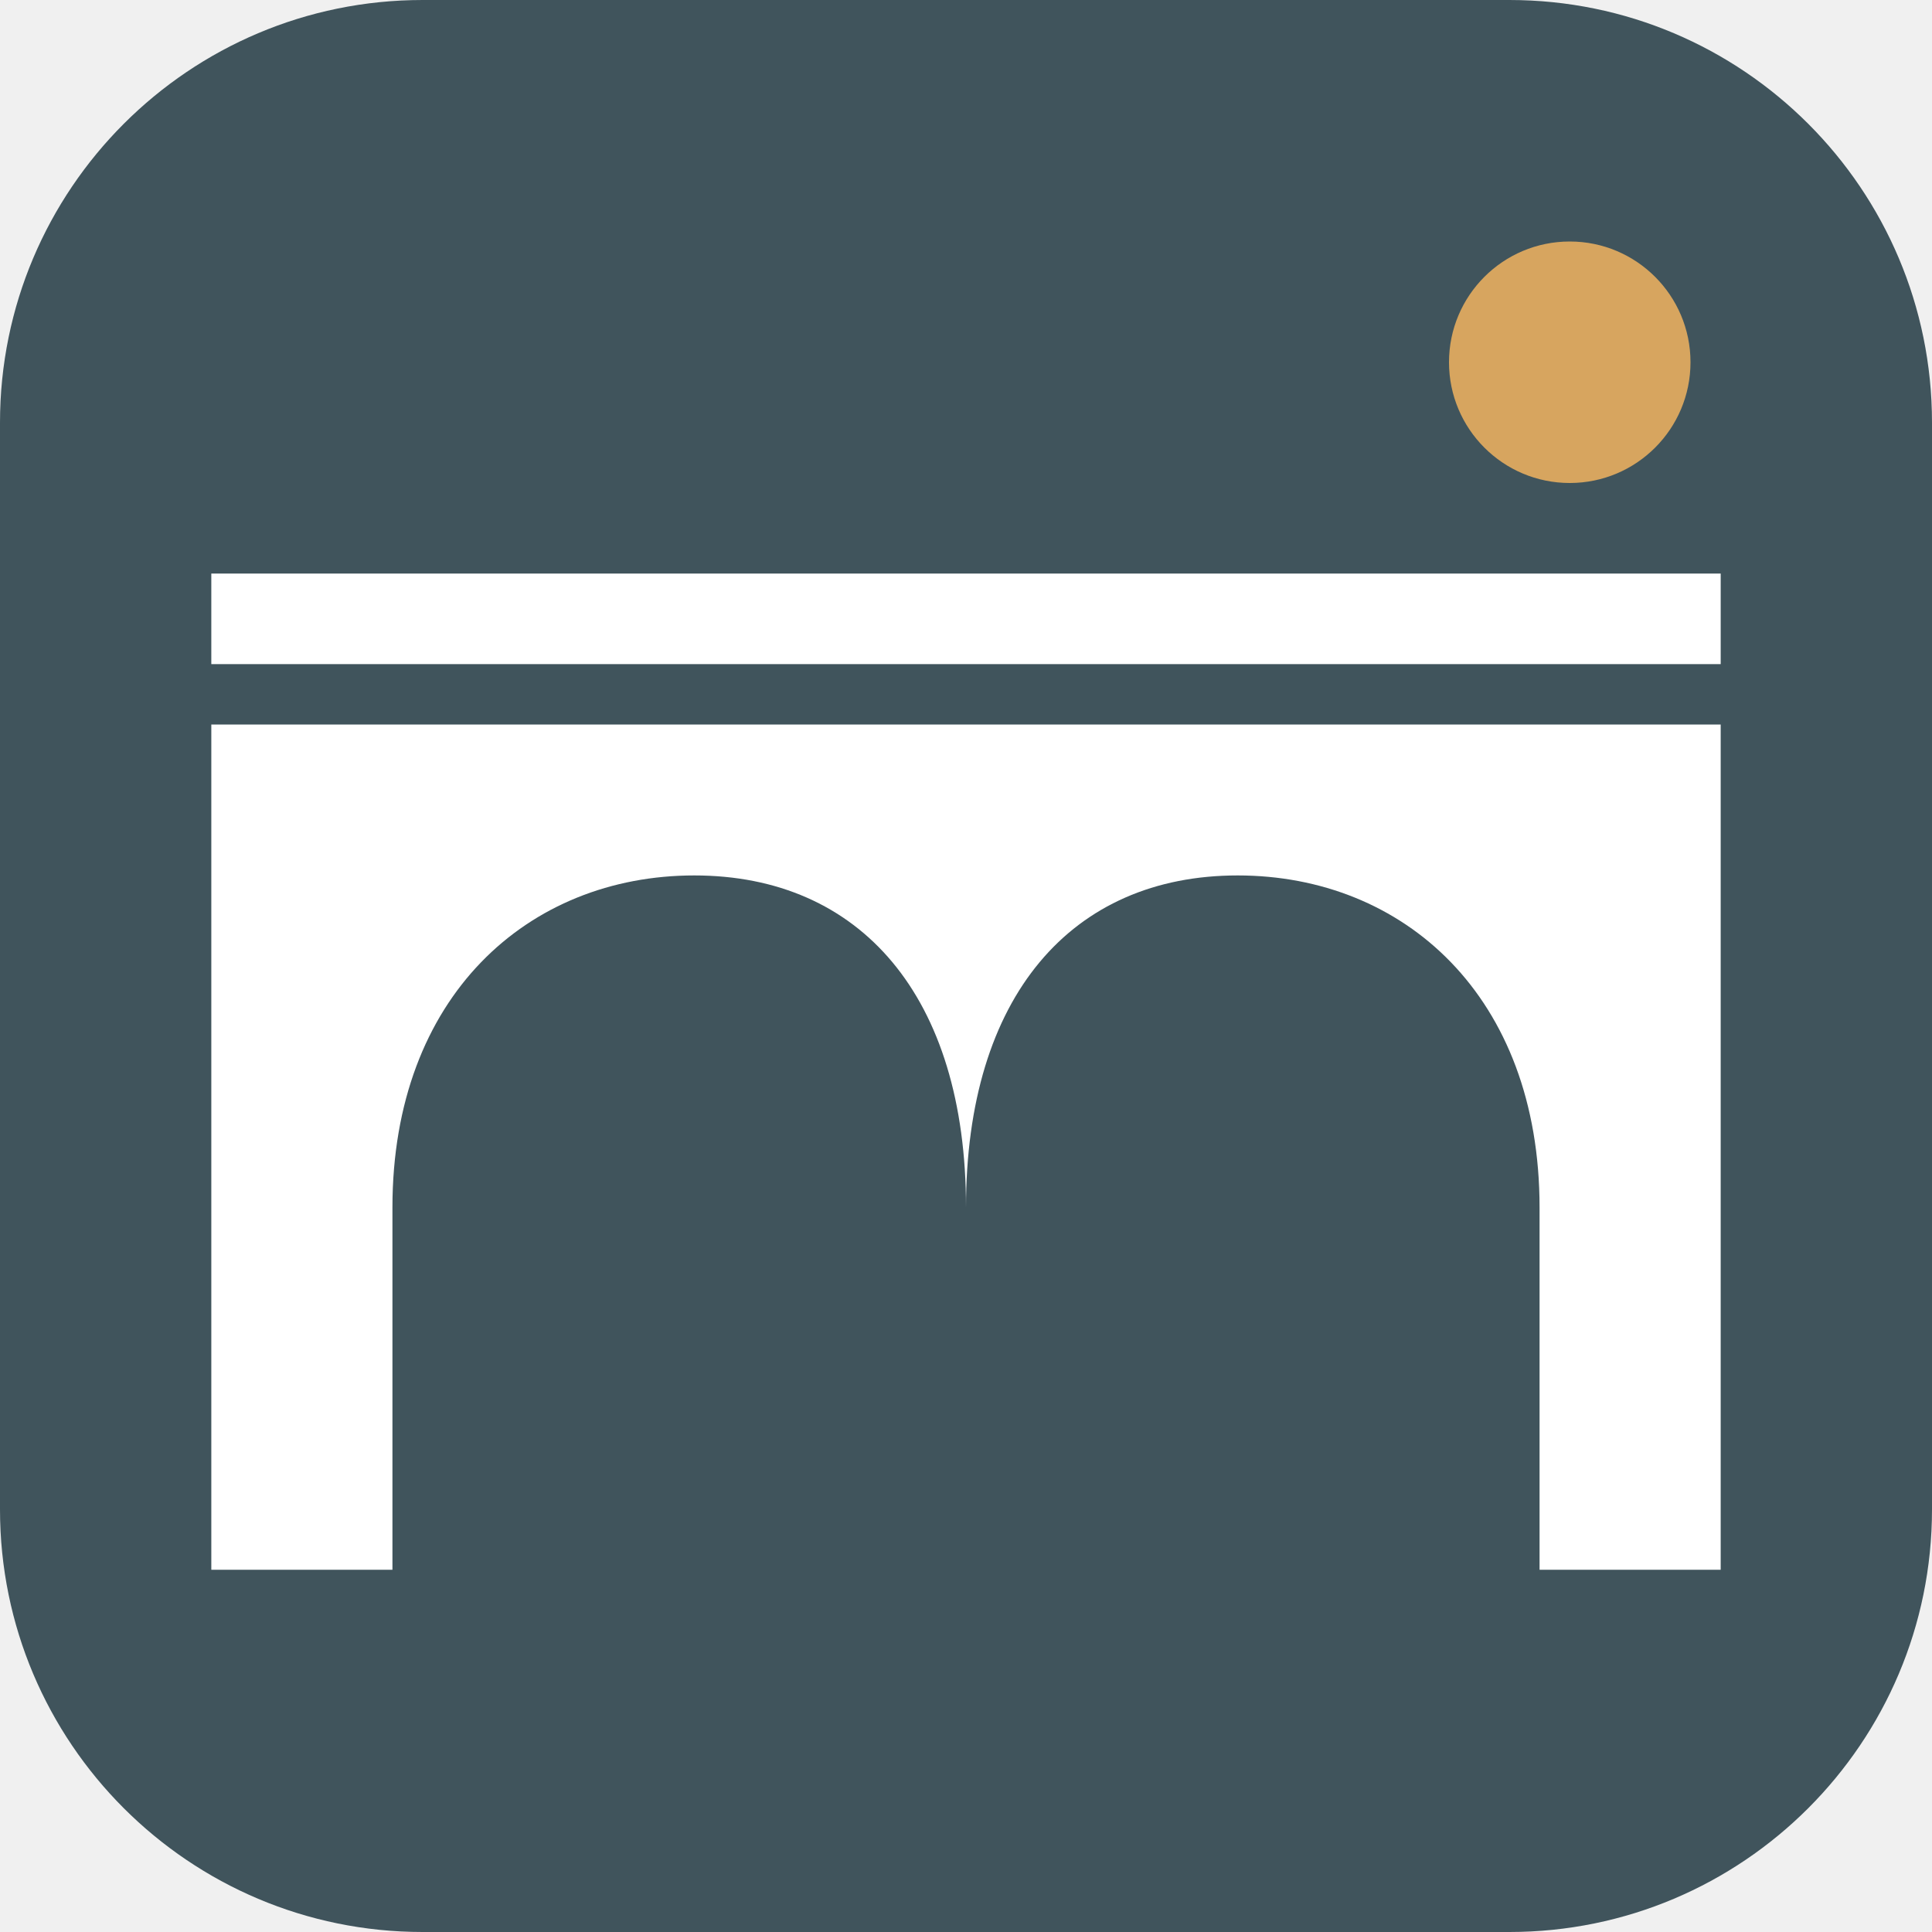
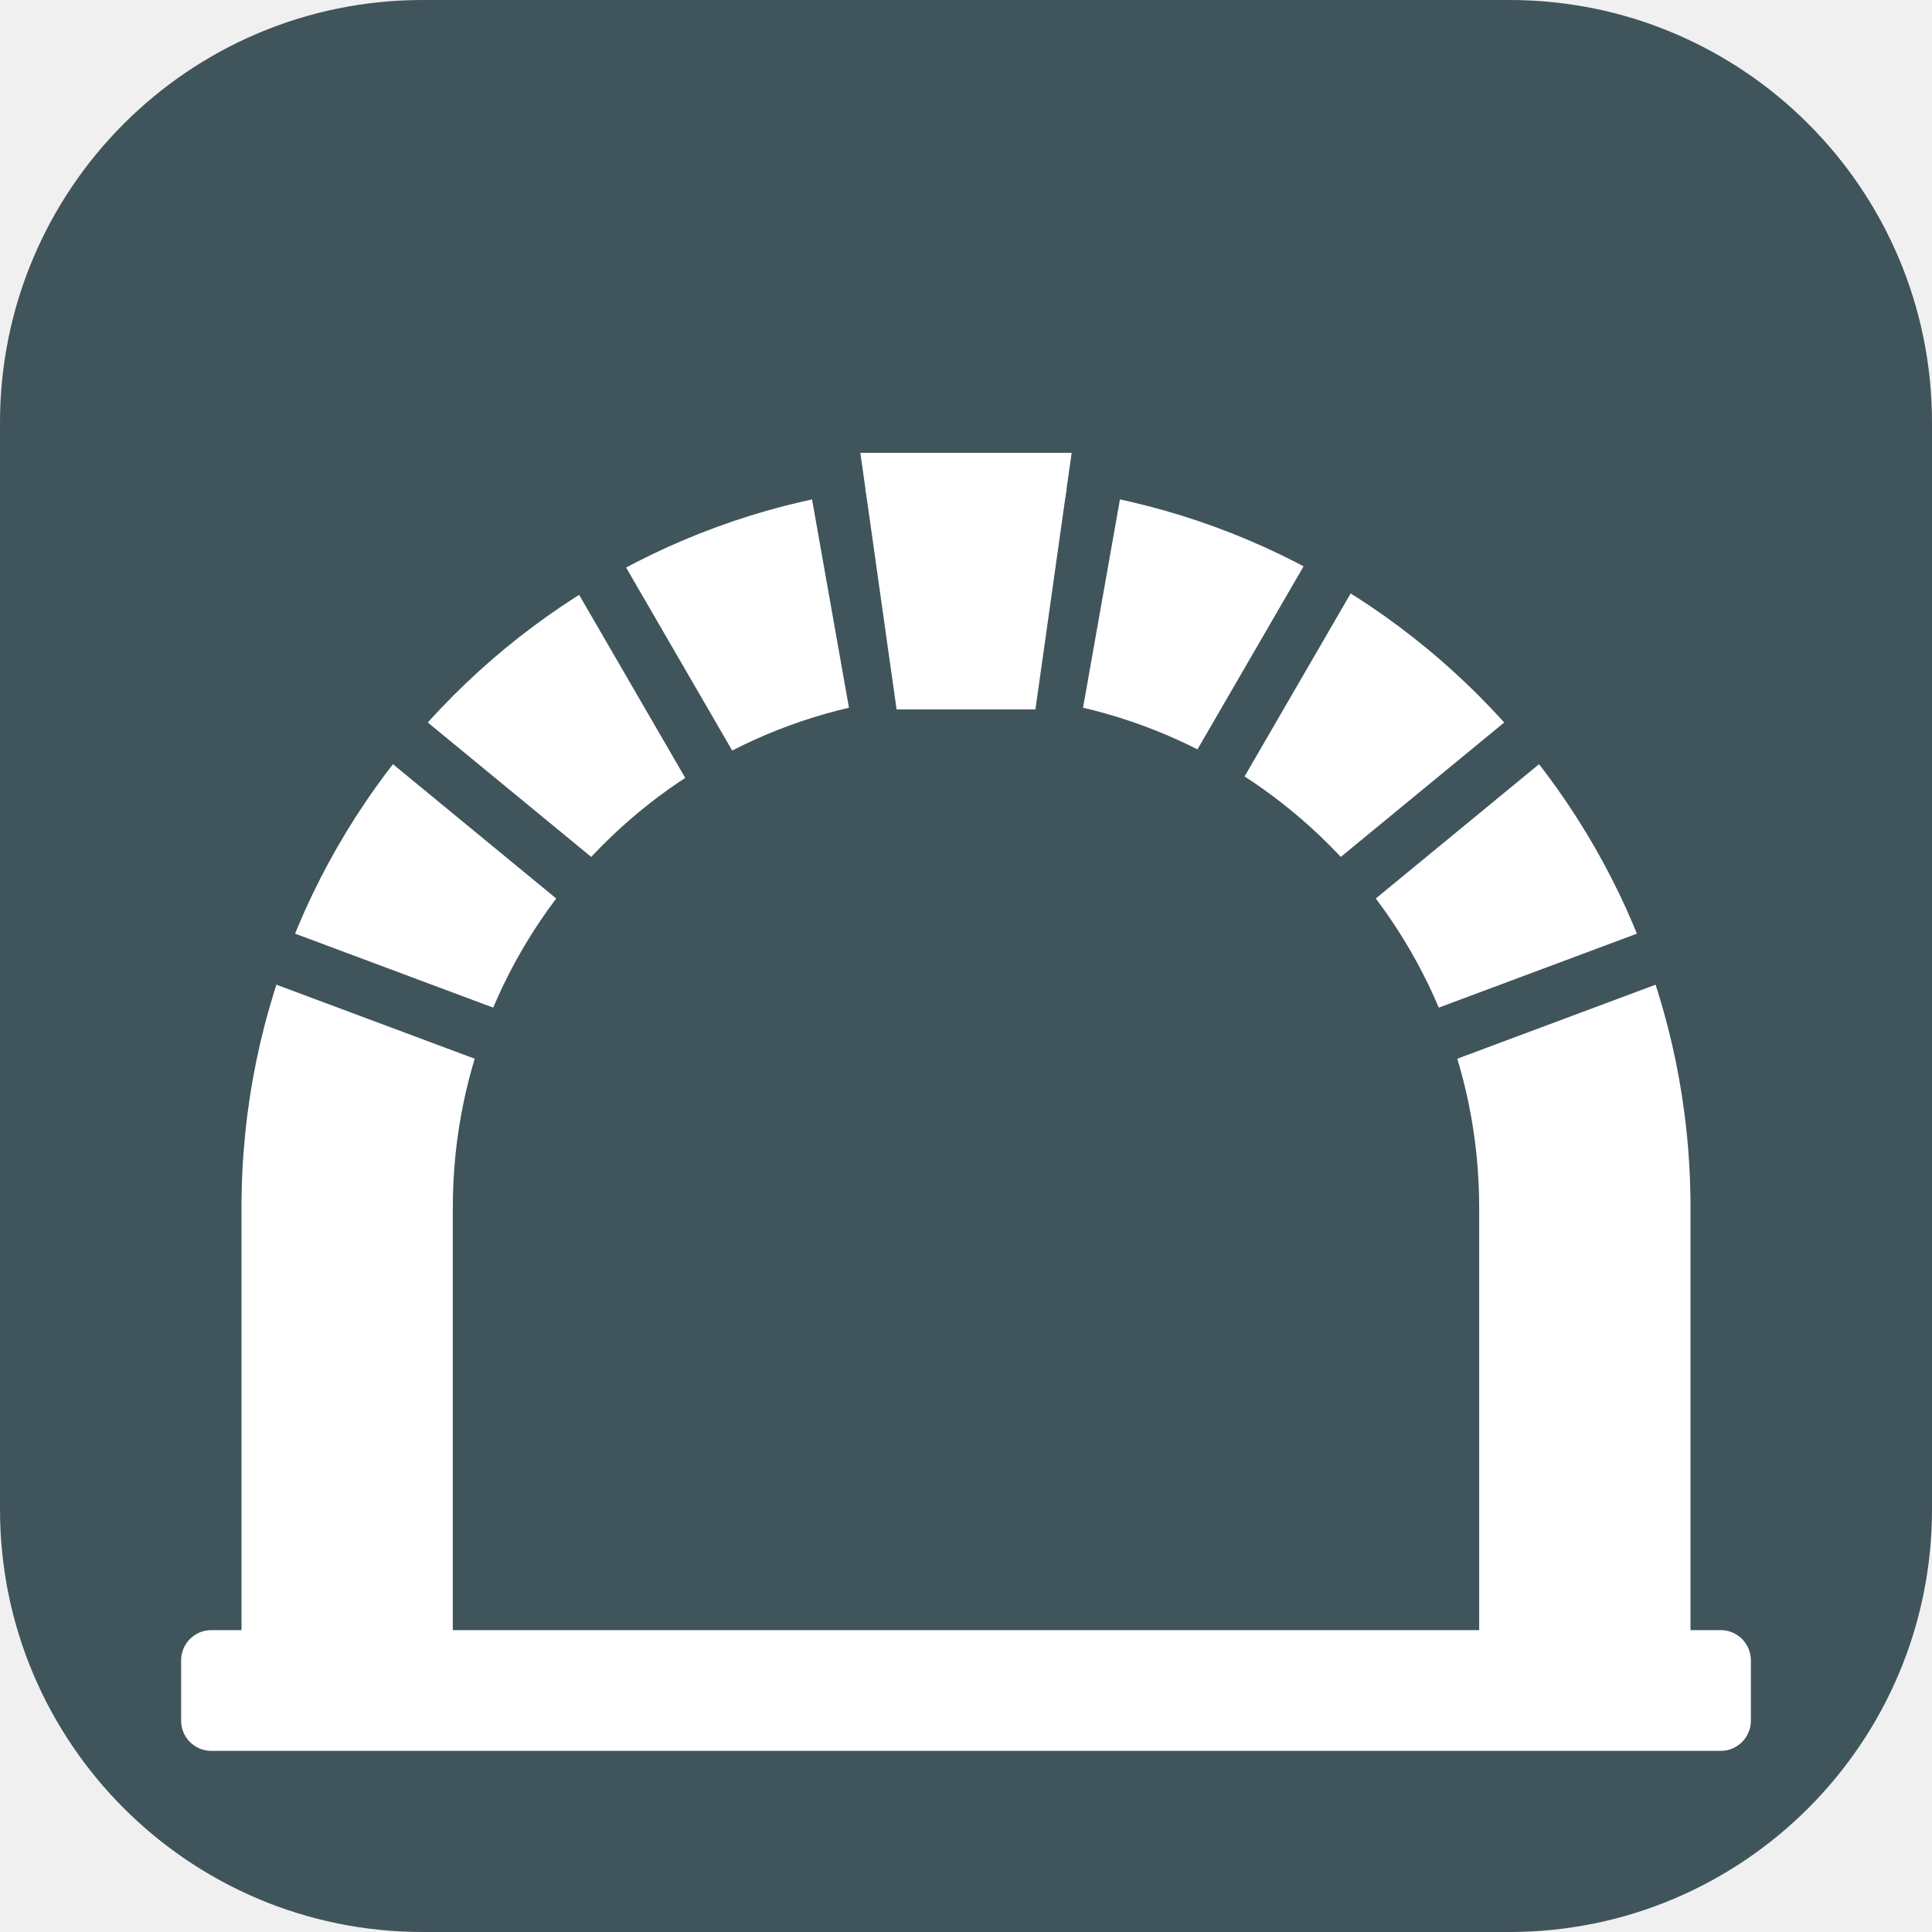
- <svg xmlns="http://www.w3.org/2000/svg" viewBox="0 0 64 64" width="512" height="512">
+ <svg xmlns="http://www.w3.org/2000/svg" viewBox="0 0 64 64" width="64" height="64">
  <rect width="64" height="64" rx="14" fill="#40545C" />
-   <rect x="7" y="19" width="50" height="3" fill="#ffffff" />
-   <path fill="#ffffff" fill-rule="evenodd" d="M7,24 H57 V52 H51 V40 C51,33 46.5,29 41,29 C35.5,29 32,33 32,40 V52 H32 V40 C32,33 28.5,29 23,29 C17.5,29 13,33 13,40 V52 H7 Z" />
-   <circle cx="52" cy="12" r="4" fill="#D7A55F" />
+   <path fill="#ffffff" fill-rule="evenodd" d="M8,56 V40 A24,24 0 0 1 56,40 V56 H49 V40 A17,17 0 0 0 15,40 V56 Z" />
+   <line x1="16.5" y1="34.4" x2="9.0" y2="31.6" stroke="#40545C" stroke-width="1.8" />
+   <line x1="19.4" y1="29.4" x2="13.2" y2="24.3" stroke="#40545C" stroke-width="1.8" />
+   <line x1="23.7" y1="25.7" x2="19.7" y2="18.8" stroke="#40545C" stroke-width="1.8" />
+   <line x1="29.1" y1="23.8" x2="27.7" y2="15.9" stroke="#40545C" stroke-width="1.8" />
+   <line x1="34.9" y1="23.8" x2="36.3" y2="15.9" stroke="#40545C" stroke-width="1.8" />
+   <line x1="40.2" y1="25.7" x2="44.2" y2="18.8" stroke="#40545C" stroke-width="1.8" />
+   <line x1="44.6" y1="29.4" x2="50.8" y2="24.3" stroke="#40545C" stroke-width="1.8" />
+   <line x1="47.5" y1="34.4" x2="55.0" y2="31.6" stroke="#40545C" stroke-width="1.8" />
+   <path fill="#ffffff" d="M28.5,15 H35.5 L34.3,23.5 H29.7 Z" />
+   <rect x="6" y="54" width="52" height="4" rx="1" fill="#ffffff" />
</svg>
